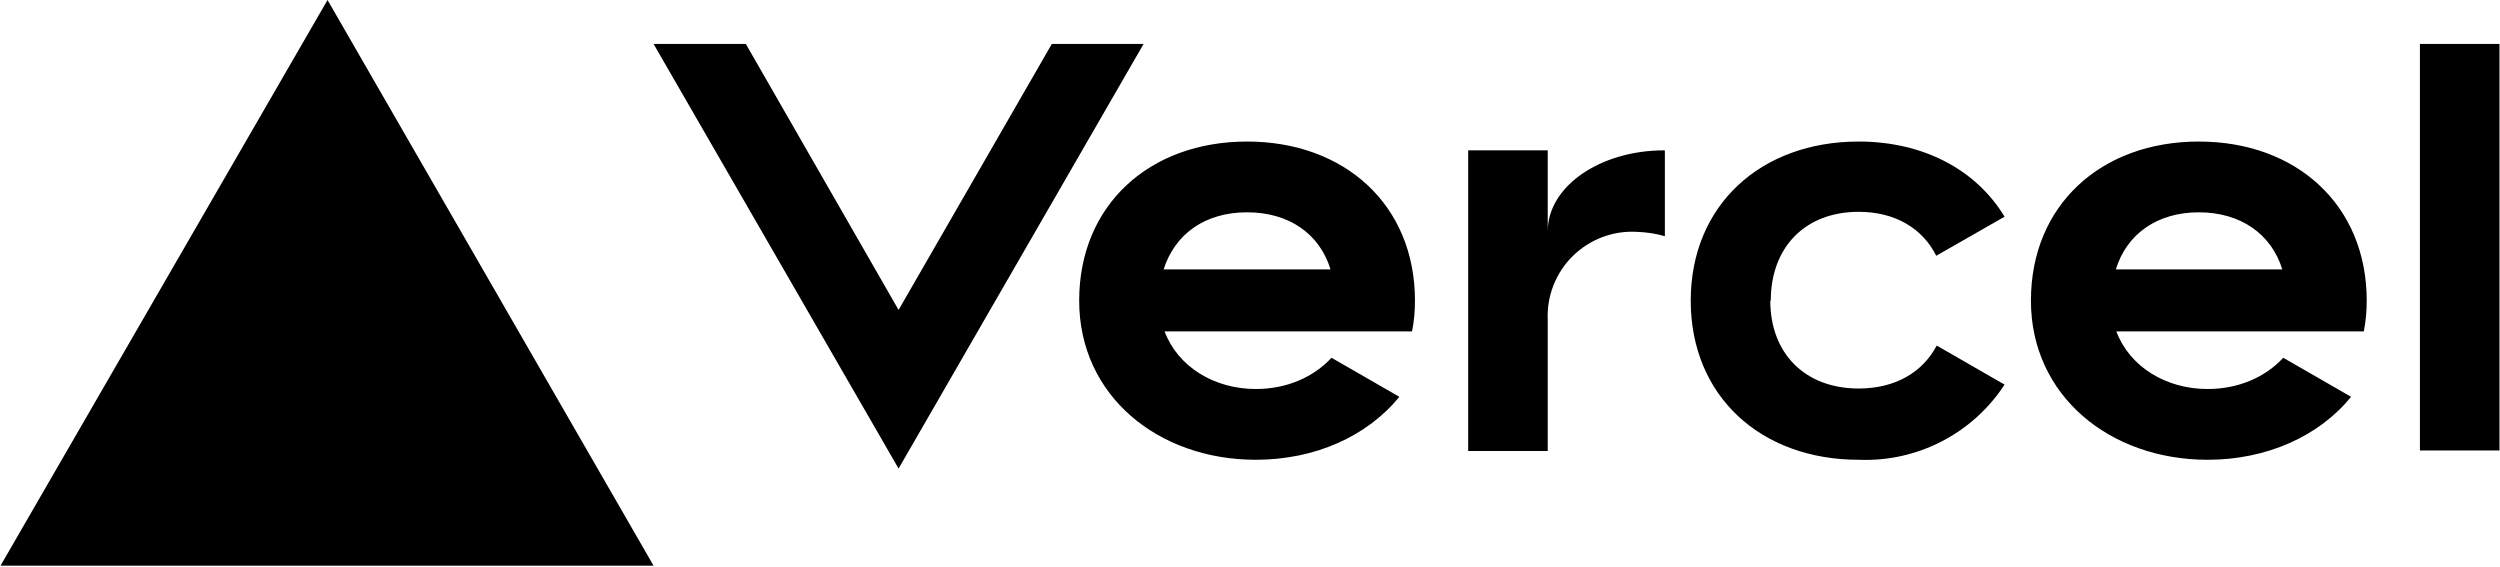
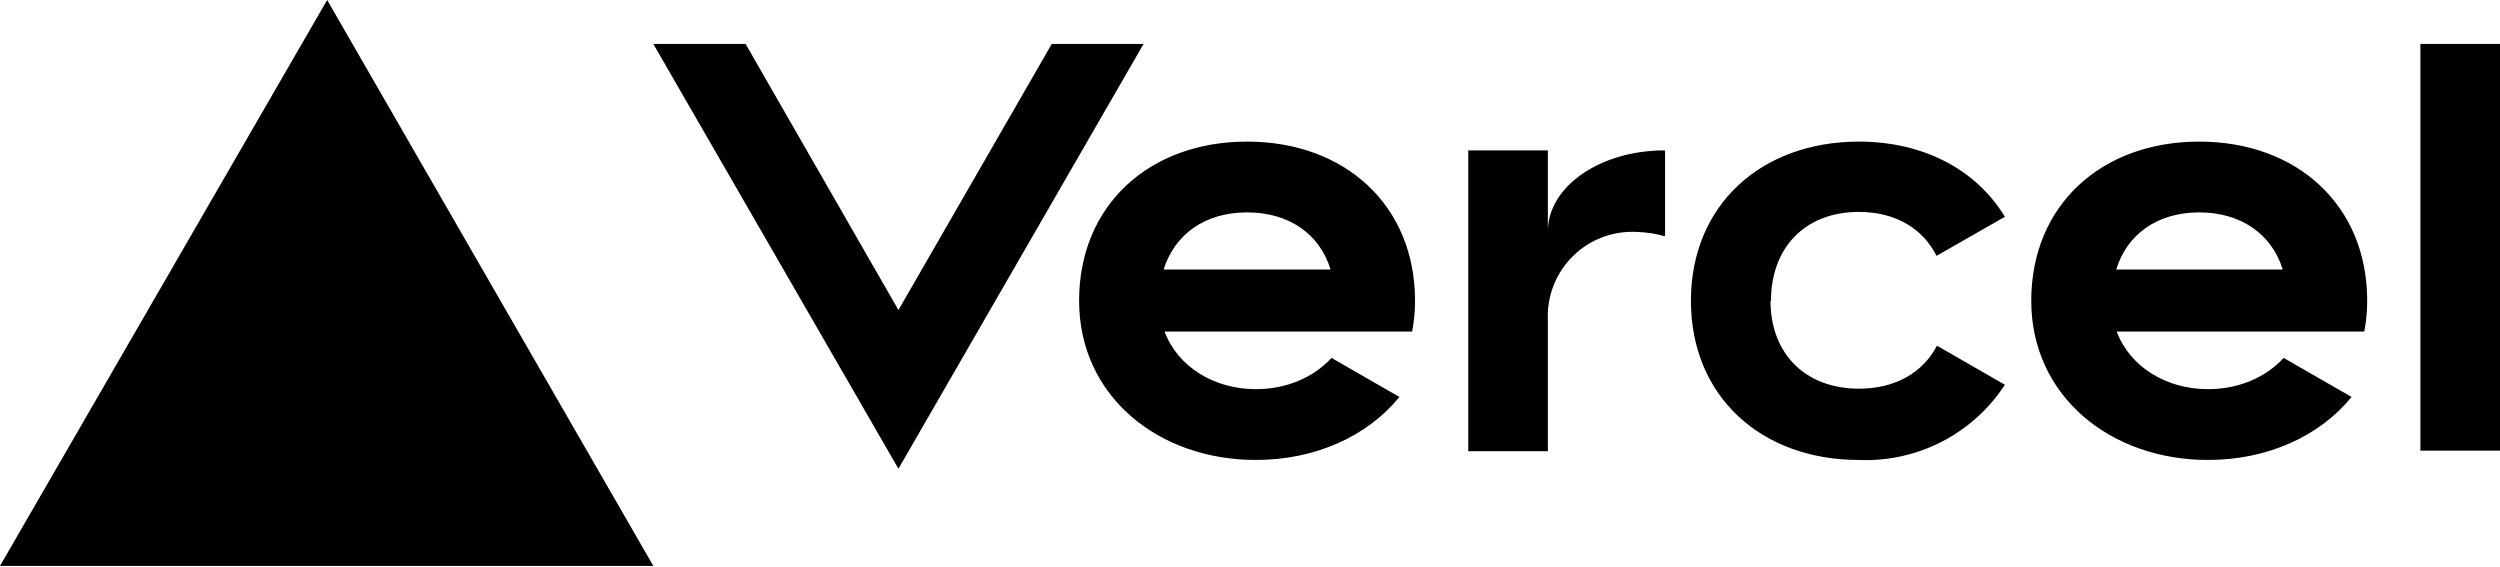
- <svg xmlns="http://www.w3.org/2000/svg" width="141.3" height="32" viewBox="0 0 512 116">
+ <svg xmlns="http://www.w3.org/2000/svg" viewBox="0 0 512 116">
  <path d="M255.4 29c-20 0-34.4 13-34.4 32.6 0 19.5 16.2 32.6 36.2 32.6 12.1 0 22.8-4.8 29.4-12.9l-13.9-8c-3.7 4-9.2 6.4-15.5 6.4-8.6 0-16-4.6-18.7-11.8h50.7q.6-3 .6-6.3c0-19.6-14.4-32.6-34.4-32.6m-17.1 26.2c2.3-7.2 8.4-11.7 17.1-11.7s14.9 4.5 17.1 11.7zM450.4 29c-20 0-34.4 13-34.4 32.6 0 19.5 16.2 32.6 36.2 32.6 12.1 0 22.8-4.8 29.4-12.9l-13.9-8c-3.7 4-9.2 6.4-15.5 6.4-8.6 0-16-4.6-18.7-11.8h50.7q.6-3 .6-6.3c0-19.6-14.4-32.6-34.4-32.6m-17 26.2c2.2-7.2 8.4-11.7 17-11.7s14.9 4.5 17.1 11.7zm-70.8 6.4c0 10.8 7.1 18 18.1 18 7.5 0 13.1-3.3 16-8.8l13.9 8a34 34 0 0 1-29.9 15.4c-20 0-34.4-13-34.4-32.6S360.7 29 380.7 29c13.3 0 24.1 5.8 29.9 15.4l-14 8c-2.8-5.6-8.4-9-15.9-9-11 0-18 7.3-18 18.2M512 9v83.3h-16.3V9zM67 0l66.8 115.9H0zm167.2 9L184 96 133.8 9h18.9L184 63.5 215.4 9zM341 30.9v17.5q-2.7-.8-5.8-.9A17.3 17.3 0 0 0 317 65.6v26.8h-16.3V30.8H317v16.6c0-9.2 10.7-16.6 23.9-16.6" />
</svg>
